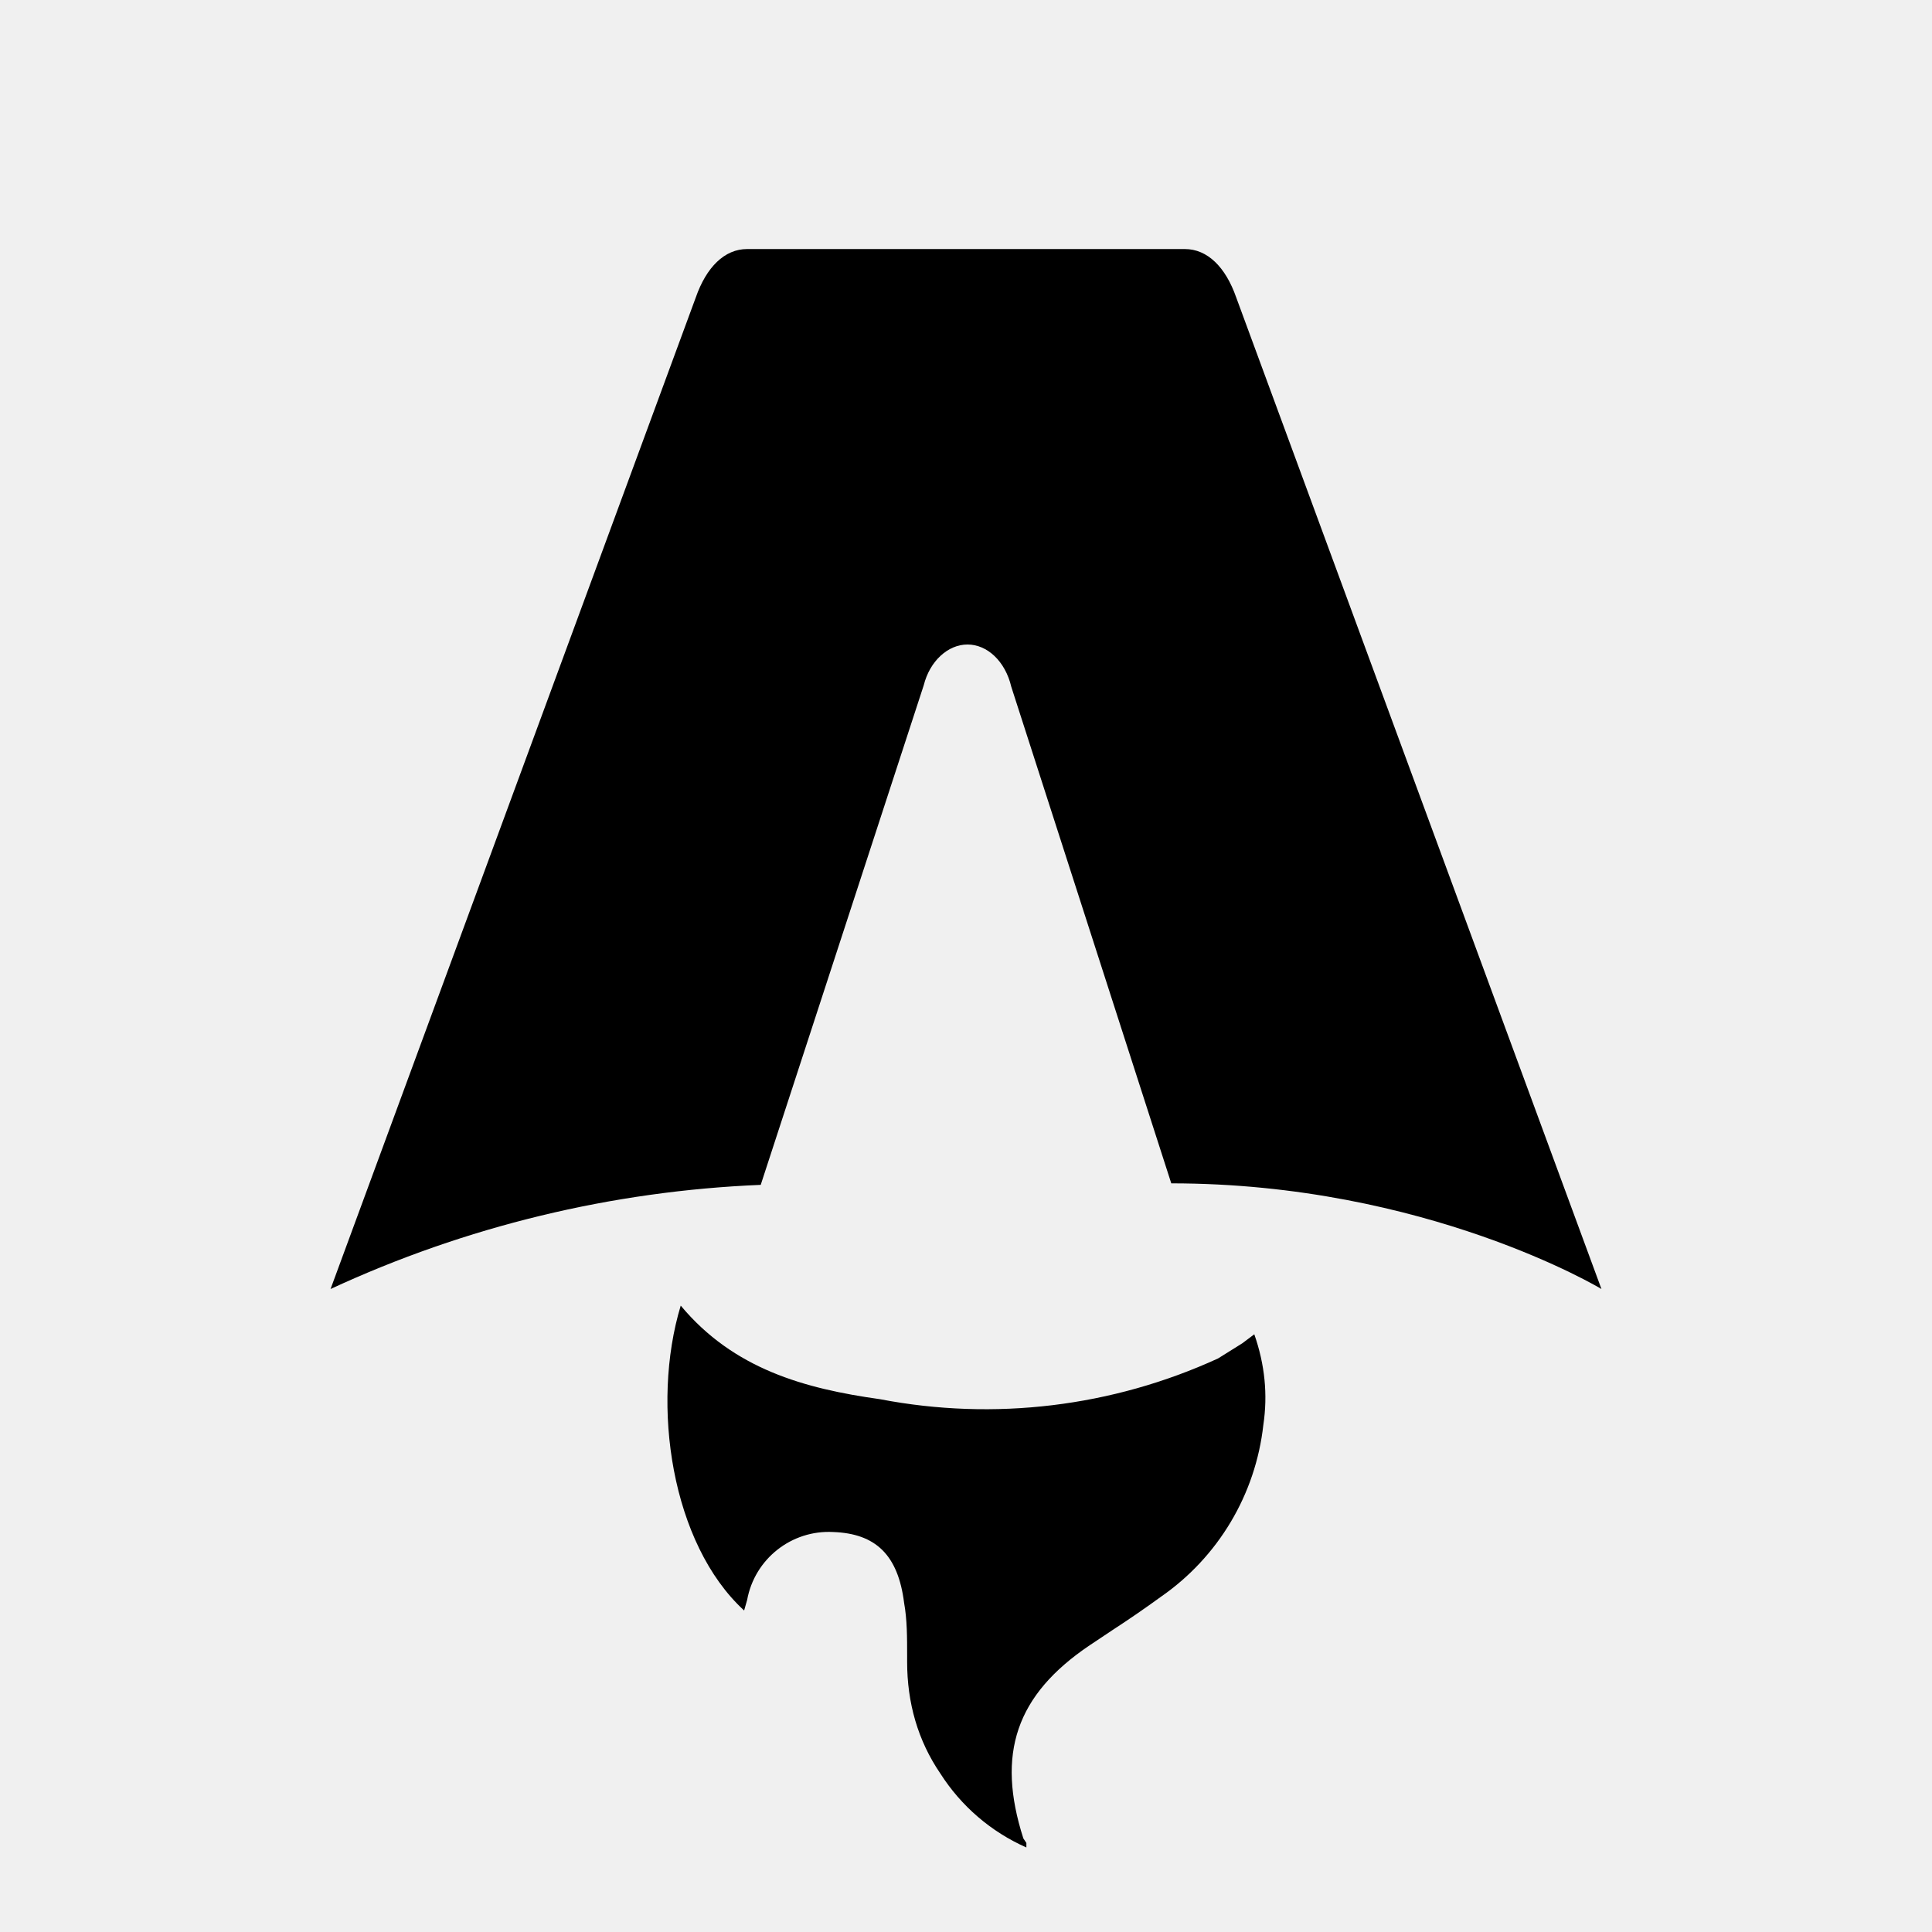
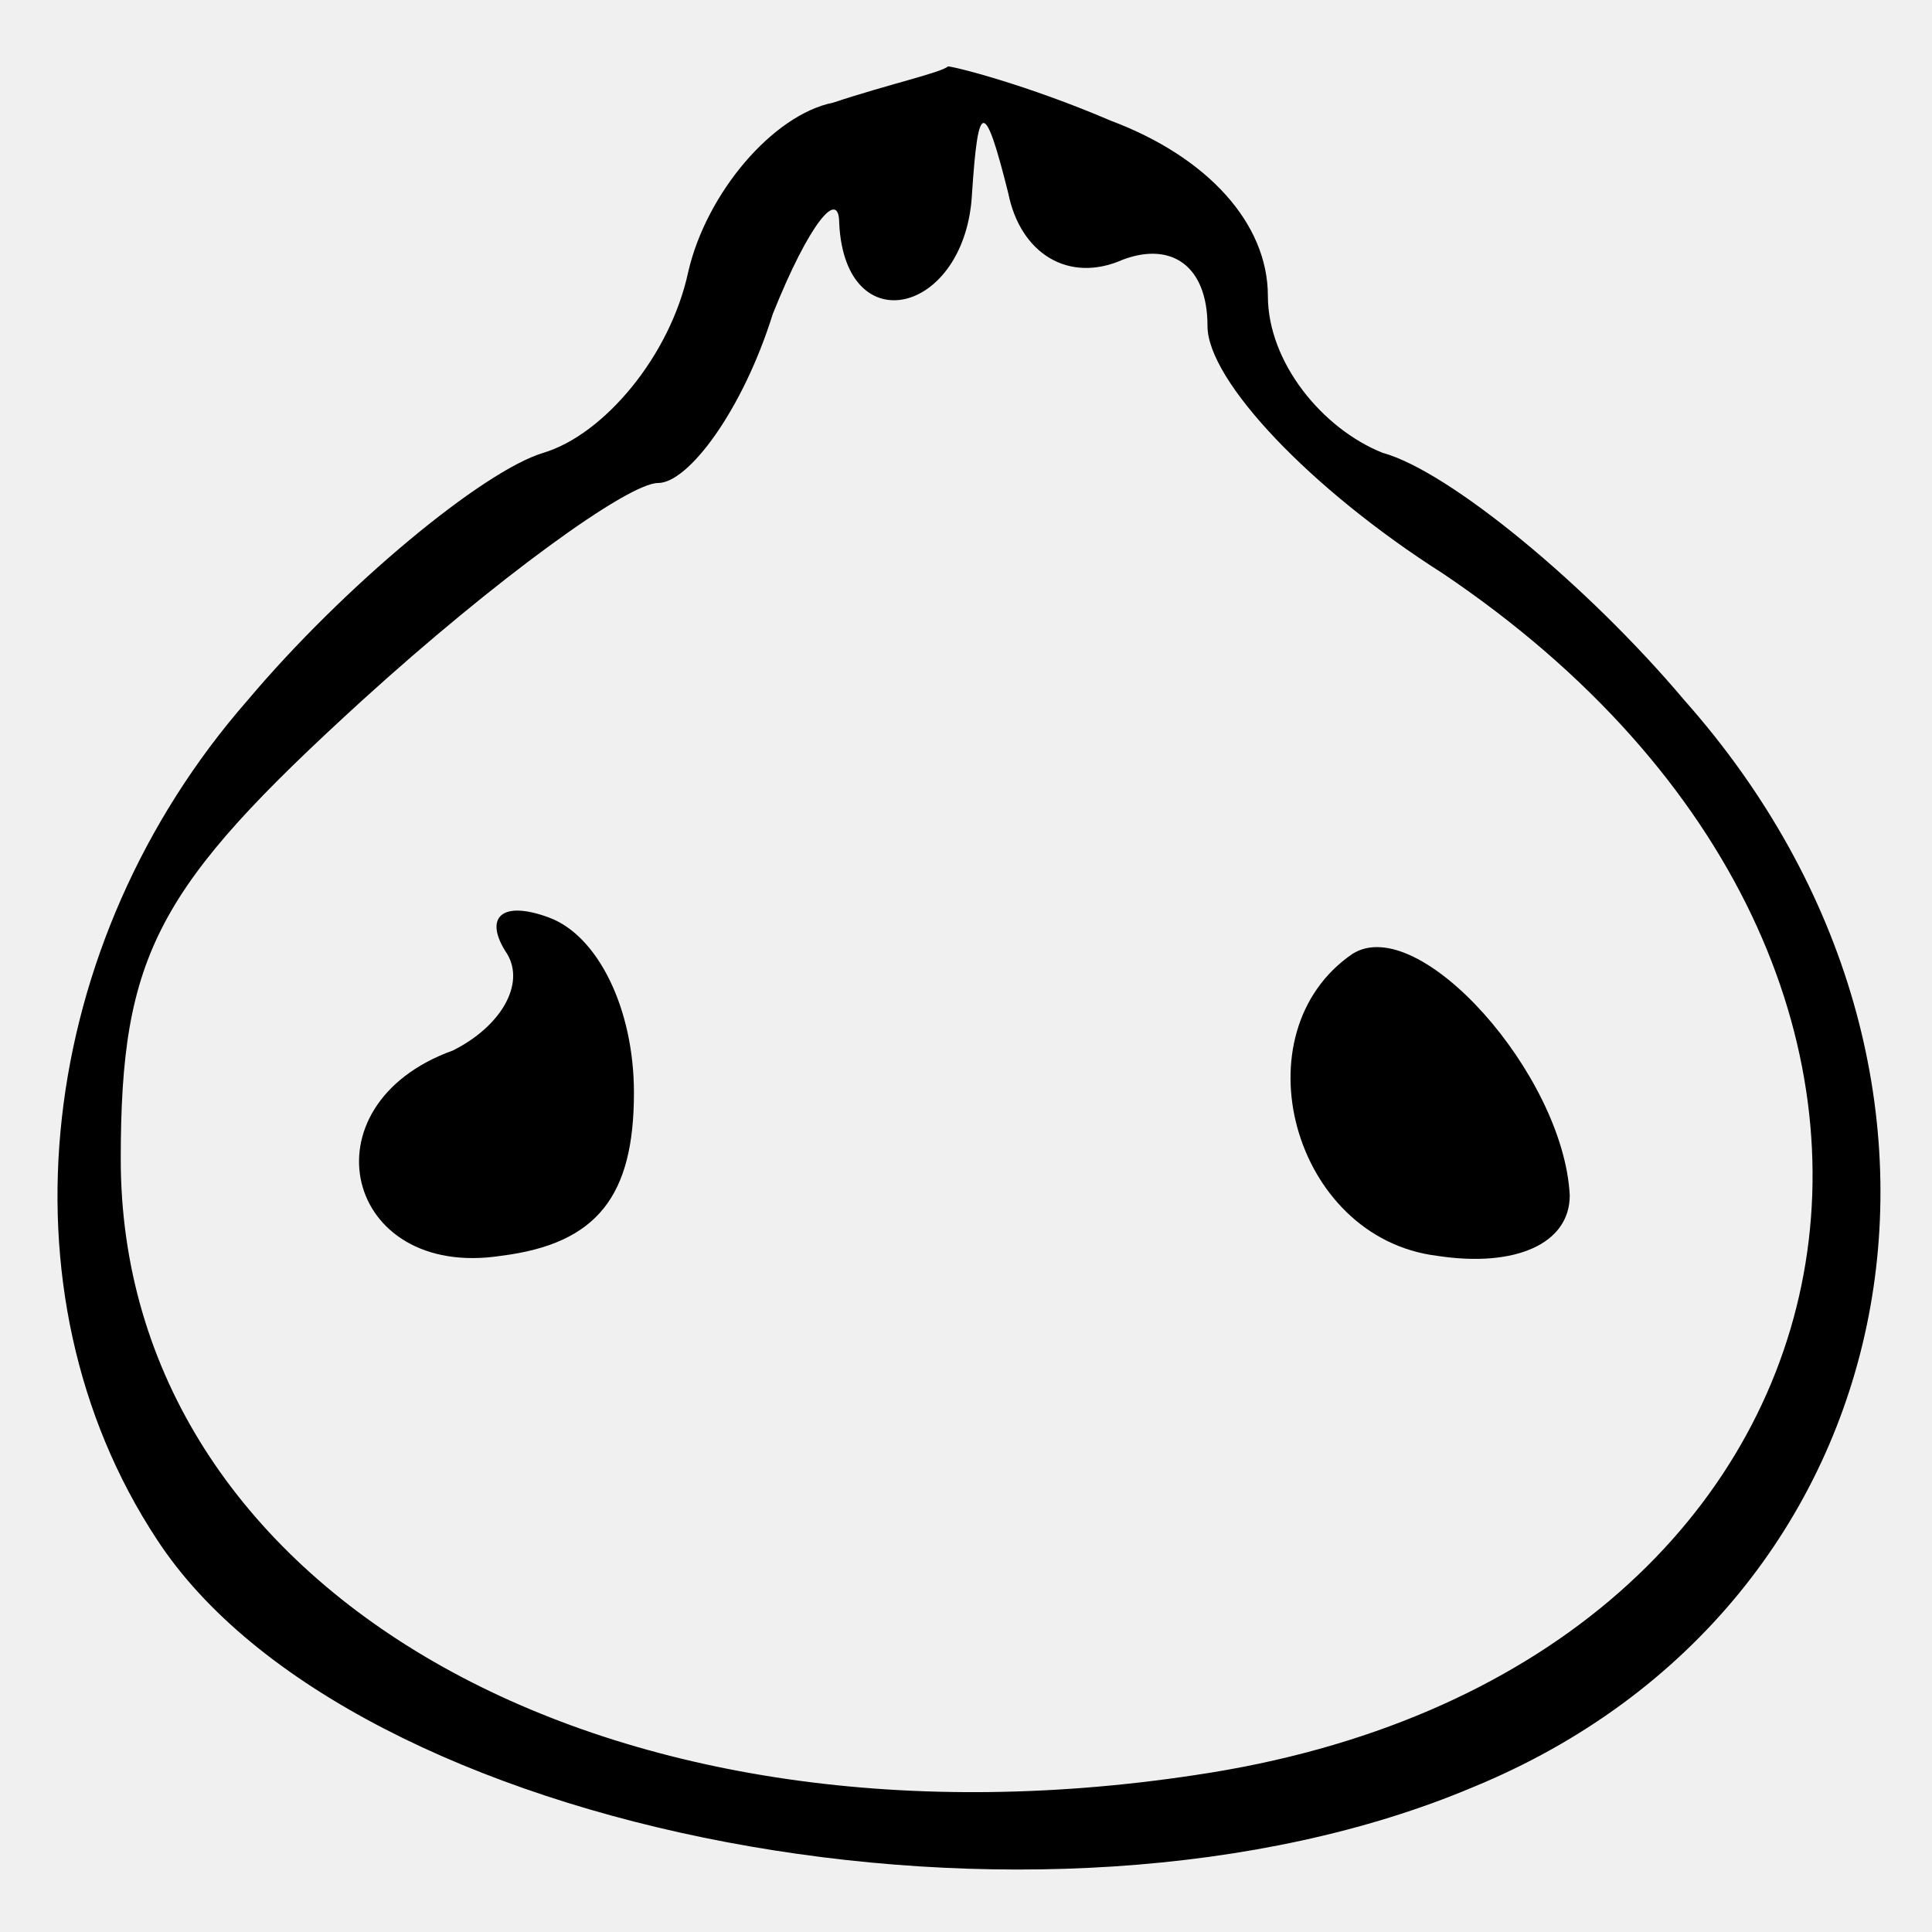
- <svg xmlns="http://www.w3.org/2000/svg" fill="none" viewBox="0 0 128 128">
-   <path d="M50.4 78.5a75.1 75.1 0 0 0-28.5 6.9l24.2-65.7c.7-2 1.9-3.2 3.4-3.2h29c1.5 0 2.7 1.2 3.4 3.2l24.2 65.7s-11.6-7-28.5-7L67 45.5c-.4-1.7-1.6-2.8-2.9-2.8-1.3 0-2.5 1.1-2.9 2.7L50.4 78.5Zm-1.1 28.2Zm-4.2-20.2c-2 6.6-.6 15.8 4.2 20.2a17.5 17.5 0 0 1 .2-.7 5.5 5.5 0 0 1 5.7-4.5c2.8.1 4.3 1.5 4.7 4.7.2 1.1.2 2.3.2 3.5v.4c0 2.7.7 5.2 2.2 7.4a13 13 0 0 0 5.7 4.9v-.3l-.2-.3c-1.8-5.6-.5-9.5 4.4-12.8l1.5-1a73 73 0 0 0 3.2-2.2 16 16 0 0 0 6.8-11.4c.3-2 .1-4-.6-6l-.8.6-1.6 1a37 37 0 0 1-22.4 2.7c-5-.7-9.7-2-13.2-6.2Z" />
-   <style>
-         path { fill: #000; }
-         @media (prefers-color-scheme: dark) {
-             path { fill: #FFF; }
-         }
-     </style>
+ <svg xmlns="http://www.w3.org/2000/svg" version="1.0" width="32pt" height="32pt" viewBox="0 0 32 32" preserveAspectRatio="xMidYMid meet">
+   <g transform="translate(0,32) scale(0.1,-0.1)" fill="#000000" stroke="none">
+     <path d="M138 303 c-10 -2 -21 -15 -24 -28 -3 -14 -14 -27 -24 -30 -10 -3 -33 -22 -49 -41 -35 -40 -42 -98 -15 -139 32 -49 147 -71 218 -41 73 30 90 118 35 180 -16 19 -39 38 -50 41 -10 4 -19 15 -19 26 0 12 -10 23 -26 29 -14 6 -26 9 -27 9 -1 -1 -10 -3 -19 -6z m48 -26 c8 3 14 -1 14 -11 0 -9 17 -27 39 -41 98 -66 74 -182 -41 -199 -99 -15 -178 31 -178 102 0 34 6 45 40 76 22 20 44 36 49 36 5 0 14 12 19 28 6 15 11 21 11 15 1 -20 21 -15 22 5 1 15 2 16 6 0 2 -10 10 -15 19 -11z" />
+     <path d="M84 162 c3 -5 -1 -12 -9 -16 -25 -9 -18 -38 8 -34 16 2 22 10 22 27 0 14 -6 26 -14 29 -8 3 -11 0 -7 -6z" />
+     <path d="M224 162 c-19 -13 -10 -47 14 -50 13 -2 22 2 22 10 -1 20 -25 47 -36 40z" />
+   </g>
</svg>
